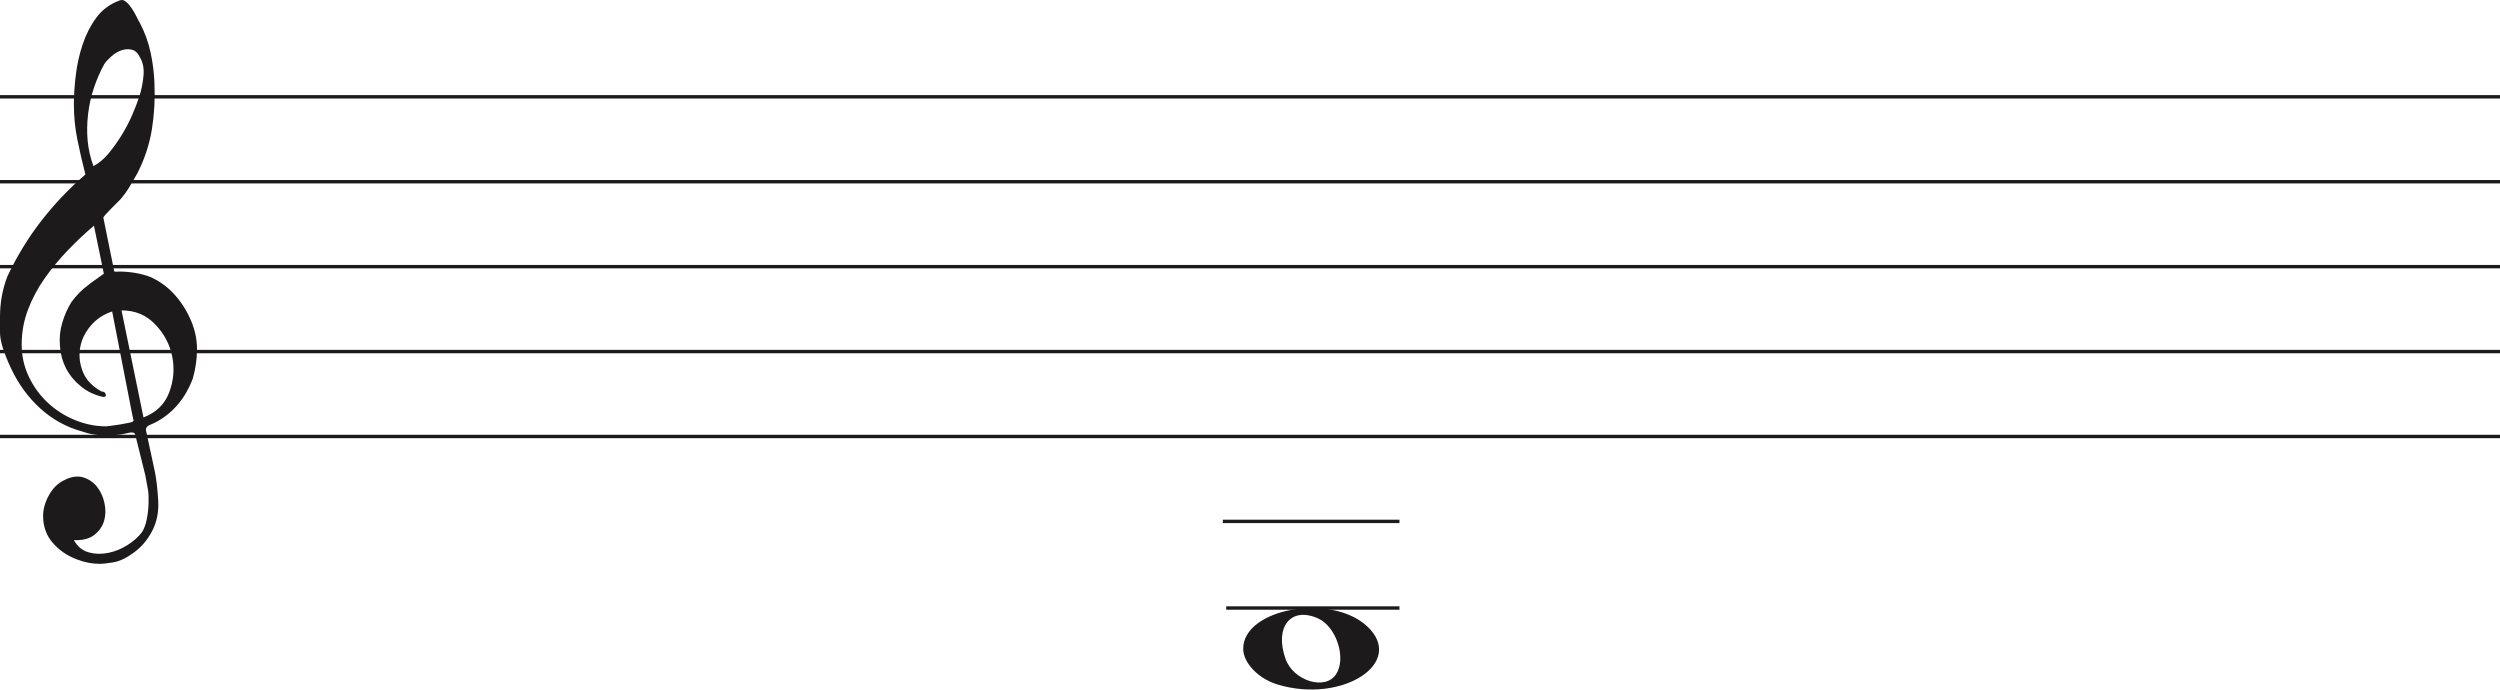
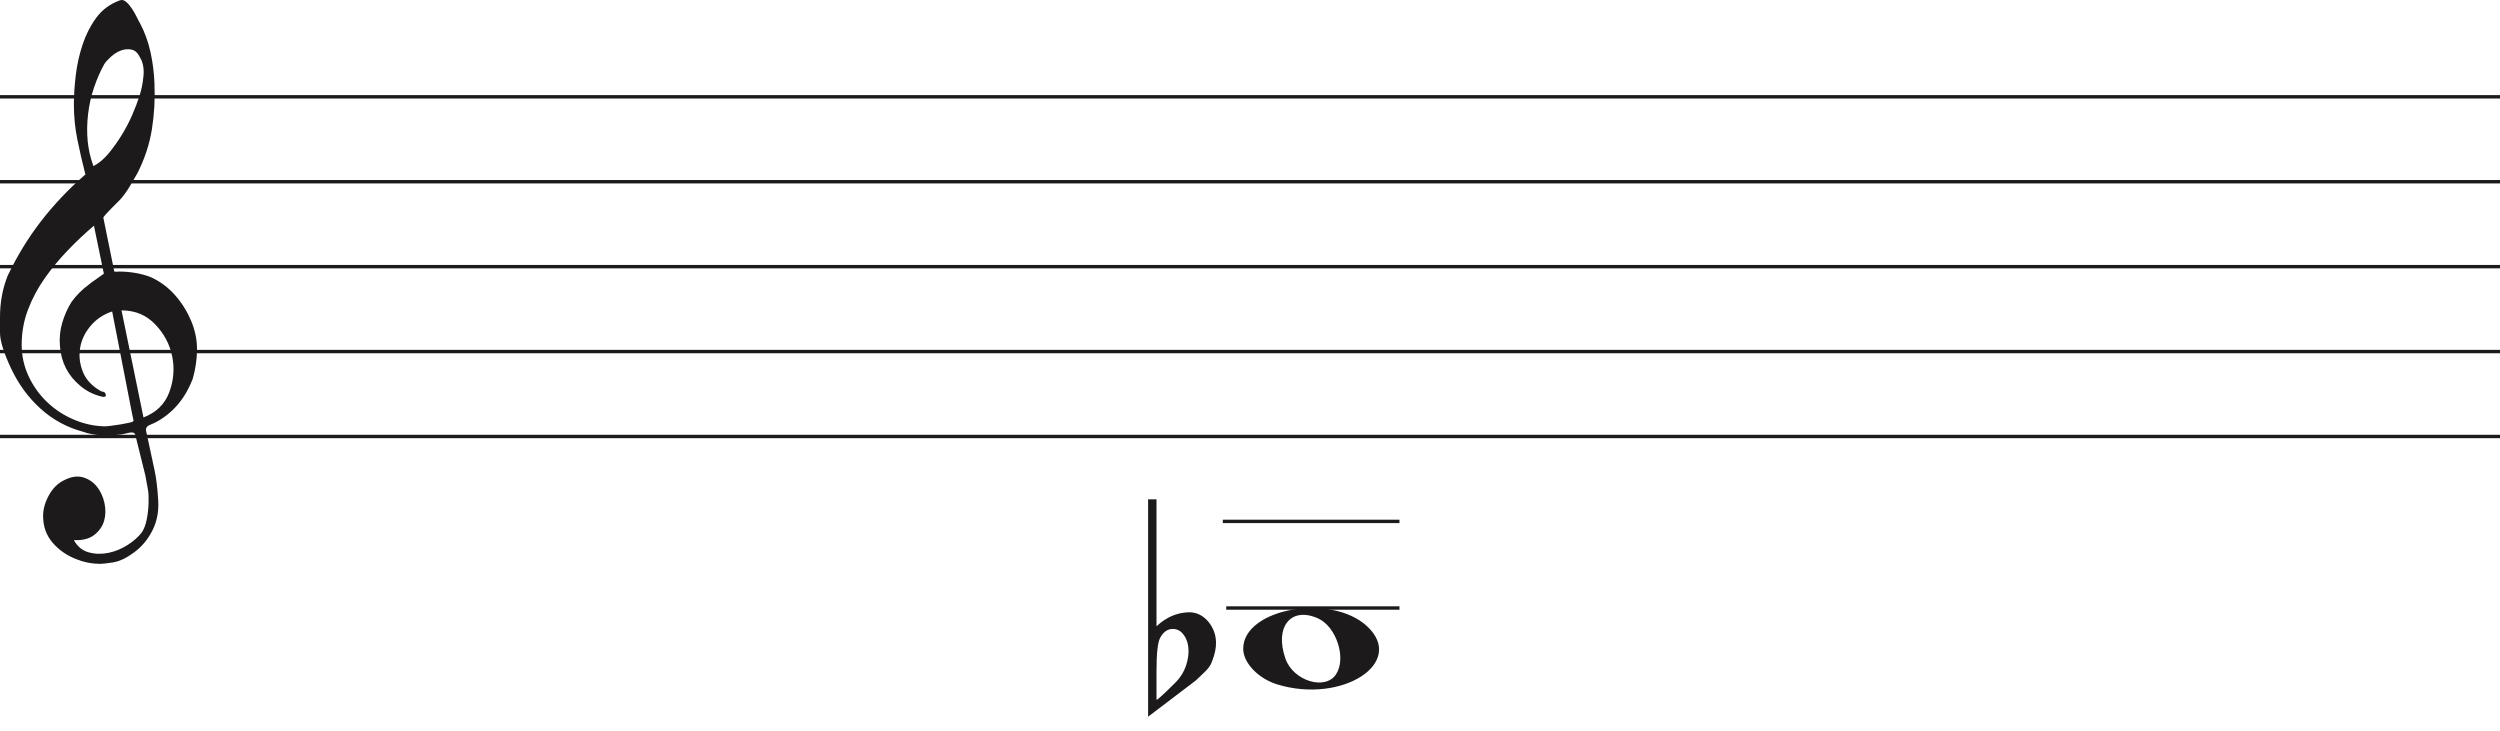
- <svg xmlns="http://www.w3.org/2000/svg" width="736" height="203" viewBox="0 0 736 203" fill="none">
+ <svg xmlns="http://www.w3.org/2000/svg" width="736" height="215" viewBox="0 0 736 215" fill="none">
  <line y1="28.5" x2="736" y2="28.5" stroke="#1C1A1A" />
  <line y1="53.5" x2="736" y2="53.5" stroke="#1C1A1A" />
  <line y1="78.5" x2="736" y2="78.5" stroke="#1C1A1A" />
  <line y1="103.5" x2="736" y2="103.5" stroke="#1C1A1A" />
  <line y1="128.5" x2="736" y2="128.5" stroke="#1C1A1A" />
  <line x1="360" y1="153.5" x2="412" y2="153.5" stroke="#1C1A1A" />
-   <path d="M33.02 91.694C30.445 92.54 28.317 93.969 26.636 95.981C24.955 97.991 23.93 100.188 23.562 102.57C23.195 104.951 23.497 107.306 24.469 109.635C25.441 111.964 27.266 113.843 29.946 115.272C30.576 115.272 30.97 115.537 31.128 116.066C31.285 116.595 31.049 116.859 30.419 116.859C27.844 116.33 25.585 115.245 23.641 113.605C20.016 110.588 18.02 106.698 17.652 101.935C17.442 99.553 17.665 97.251 18.322 95.028C18.979 92.805 19.885 90.767 21.041 88.914C22.459 86.957 24.14 85.263 26.084 83.834C26.189 83.728 26.491 83.49 26.991 83.12C27.49 82.749 27.976 82.405 28.448 82.088C28.921 81.77 29.63 81.267 30.576 80.579L27.66 66.448C25.086 68.618 22.538 71.012 20.016 73.632C17.495 76.252 15.209 79.018 13.16 81.928C11.111 84.84 9.47 87.923 8.235 91.178C7 94.433 6.383 97.859 6.383 101.459C6.383 104.793 7.079 107.929 8.472 110.866C9.864 113.803 11.716 116.357 14.027 118.526C16.339 120.696 19.005 122.403 22.026 123.648C25.047 124.891 28.107 125.513 31.207 125.513C31.312 125.513 31.797 125.46 32.664 125.354C33.532 125.249 34.451 125.116 35.422 124.957C36.395 124.799 37.288 124.626 38.102 124.441C38.916 124.256 39.324 124.057 39.324 123.846L38.85 121.623C36.802 111.197 34.857 101.22 33.02 91.694ZM35.777 91.376L42.239 122.893C45.97 121.464 48.491 119.016 49.804 115.55C51.118 112.083 51.419 108.564 50.71 104.991C50.001 101.419 48.334 98.256 45.706 95.504C43.08 92.751 39.77 91.376 35.777 91.376ZM27.503 48.903C29.131 48.056 30.642 46.786 32.034 45.092C33.426 43.399 34.713 41.586 35.896 39.654C37.077 37.723 38.102 35.751 38.969 33.739C39.836 31.729 40.532 29.903 41.057 28.262C41.635 26.516 42.029 24.557 42.239 22.387C42.449 20.217 42.108 18.392 41.215 16.909C40.585 15.587 39.757 14.819 38.733 14.607C37.708 14.396 36.683 14.475 35.659 14.845C34.635 15.216 33.663 15.811 32.743 16.632C31.824 17.452 31.154 18.18 30.734 18.815C29.578 20.879 28.566 23.181 27.7 25.722C26.833 28.262 26.242 30.895 25.927 33.621C25.611 36.346 25.572 38.966 25.808 41.481C26.045 43.994 26.61 46.469 27.503 48.903ZM25.139 51.364C24.245 47.871 23.457 44.444 22.774 41.083C22.091 37.723 21.75 34.269 21.75 30.723C21.75 28.13 21.934 25.285 22.302 22.189C22.669 19.093 23.339 16.076 24.311 13.138C25.283 10.201 26.623 7.568 28.33 5.24C30.038 2.91 32.309 1.217 35.147 0.158C35.409 0.053 35.672 0 35.934 0C36.302 0 36.736 0.211 37.235 0.635C37.734 1.058 38.26 1.68 38.811 2.501C39.362 3.321 39.849 4.168 40.269 5.041C40.689 5.914 41.004 6.51 41.215 6.828C42.633 9.527 43.67 12.398 44.328 15.441C44.984 18.484 45.365 21.514 45.471 24.53C45.68 29.083 45.431 33.581 44.722 38.027C44.013 42.472 42.581 46.813 40.426 51.046C39.691 52.317 38.943 53.6 38.181 54.897C37.419 56.194 36.513 57.45 35.462 58.667C35.252 58.88 34.871 59.264 34.319 59.819C33.767 60.375 33.203 60.944 32.625 61.526C32.047 62.108 31.535 62.651 31.088 63.153C30.642 63.656 30.419 63.96 30.419 64.067L33.649 79.944C33.67 80.048 35.265 79.944 35.265 79.944C38.348 79.983 41.612 80.486 44.446 81.611C47.178 82.881 49.529 84.627 51.499 86.851C53.469 89.074 55.044 91.574 56.227 94.353C57.409 97.132 58 99.95 58 102.808C58 105.665 57.579 108.577 56.739 111.54C54.585 117.151 51.144 121.305 46.416 124.004C45.89 124.322 45.141 124.68 44.17 125.076C43.198 125.473 42.817 126.095 43.027 126.942C44.288 132.708 45.141 136.676 45.589 138.85C46.035 141.024 46.364 143.829 46.573 147.265C46.783 150.551 46.218 153.507 44.879 156.152C43.539 158.807 41.74 160.961 39.481 162.624C37.222 164.297 35.16 165.269 33.295 165.569C31.429 165.86 30.155 166 29.473 166C27.109 166 24.797 165.549 22.538 164.648C19.754 163.596 17.416 161.983 15.524 159.809C13.633 157.635 12.688 154.99 12.688 151.874C12.688 149.91 13.252 147.897 14.382 145.833C15.511 143.769 16.995 142.286 18.834 141.395C20.883 140.333 22.735 140.042 24.39 140.513C26.045 140.994 27.411 141.895 28.488 143.218C29.565 144.54 30.314 146.143 30.734 148.017C31.154 149.9 31.128 151.653 30.655 153.297C30.182 154.94 29.224 156.332 27.779 157.464C26.334 158.606 24.324 159.117 21.75 159.017C22.801 160.921 24.272 162.123 26.163 162.624C28.054 163.135 29.998 163.165 31.994 162.744C33.991 162.323 35.869 161.542 37.629 160.4C39.389 159.268 40.769 158.035 41.766 156.713C42.397 155.761 42.87 154.519 43.185 152.986C43.5 151.443 43.684 149.85 43.736 148.177C43.789 146.514 43.736 145.212 43.579 144.29C43.421 143.358 43.158 141.915 42.79 139.962C41.215 133.56 40.217 129.533 39.796 127.89C39.586 127.366 39.021 127.193 38.102 127.379C37.182 127.564 36.408 127.736 35.777 127.89C31.259 128.481 27.477 128.21 24.429 127.101C19.701 125.831 15.538 123.568 11.939 120.313C8.34 117.058 5.451 113.115 3.27 108.484C1.09 103.853 0 100.334 0 97.925C0 95.518 0 93.996 0 93.361C0 89.074 0.736 85.051 2.207 81.293C4.991 75.418 8.288 70.02 12.097 65.098C15.905 60.176 20.253 55.598 25.139 51.364Z" fill="#1C1A1A" />
+   <path d="M33.02 91.694C30.445 92.54 28.317 93.969 26.636 95.981C24.955 97.991 23.93 100.188 23.562 102.57C23.195 104.951 23.497 107.306 24.469 109.635C25.441 111.964 27.266 113.843 29.946 115.272C30.576 115.272 30.97 115.537 31.128 116.066C31.285 116.595 31.049 116.859 30.419 116.859C27.844 116.33 25.585 115.245 23.641 113.605C20.016 110.588 18.02 106.698 17.652 101.935C17.442 99.553 17.665 97.251 18.322 95.028C18.979 92.805 19.885 90.767 21.041 88.914C22.459 86.957 24.14 85.263 26.084 83.834C26.189 83.728 26.491 83.49 26.991 83.12C27.49 82.749 27.976 82.405 28.448 82.088C28.921 81.77 29.63 81.267 30.576 80.579L27.66 66.448C25.086 68.618 22.538 71.012 20.016 73.632C17.495 76.252 15.209 79.018 13.16 81.928C11.111 84.84 9.47 87.923 8.235 91.178C7 94.433 6.383 97.859 6.383 101.459C6.383 104.793 7.079 107.929 8.472 110.866C9.864 113.803 11.716 116.357 14.027 118.526C16.339 120.696 19.005 122.403 22.026 123.648C25.047 124.891 28.107 125.513 31.207 125.513C31.312 125.513 31.797 125.46 32.664 125.354C33.532 125.249 34.451 125.116 35.422 124.957C36.395 124.799 37.288 124.626 38.102 124.441C38.916 124.256 39.324 124.057 39.324 123.846L38.85 121.623C36.802 111.197 34.857 101.22 33.02 91.694V91.694ZM35.777 91.376L42.239 122.893C45.97 121.464 48.491 119.016 49.804 115.55C51.118 112.083 51.419 108.564 50.71 104.991C50.001 101.419 48.334 98.256 45.706 95.504C43.08 92.751 39.77 91.376 35.777 91.376V91.376ZM27.503 48.903C29.131 48.056 30.642 46.786 32.034 45.092C33.426 43.399 34.713 41.586 35.896 39.654C37.077 37.723 38.102 35.751 38.969 33.739C39.836 31.729 40.532 29.903 41.057 28.262C41.635 26.516 42.029 24.557 42.239 22.387C42.449 20.217 42.108 18.392 41.215 16.909C40.585 15.587 39.757 14.819 38.733 14.607C37.708 14.396 36.683 14.475 35.659 14.845C34.635 15.216 33.663 15.811 32.743 16.632C31.824 17.452 31.154 18.18 30.734 18.815C29.578 20.879 28.566 23.181 27.7 25.722C26.833 28.262 26.242 30.895 25.927 33.621C25.611 36.346 25.572 38.966 25.808 41.481C26.045 43.994 26.61 46.469 27.503 48.903V48.903ZM25.139 51.364C24.245 47.871 23.457 44.444 22.774 41.083C22.091 37.723 21.75 34.269 21.75 30.723C21.75 28.13 21.934 25.285 22.302 22.189C22.669 19.093 23.339 16.076 24.311 13.138C25.283 10.201 26.623 7.568 28.33 5.24C30.038 2.91 32.309 1.217 35.147 0.158C35.409 0.053 35.672 0 35.934 0C36.302 0 36.736 0.211 37.235 0.635C37.734 1.058 38.26 1.68 38.811 2.501C39.362 3.321 39.849 4.168 40.269 5.041C40.689 5.914 41.004 6.51 41.215 6.828C42.633 9.527 43.67 12.398 44.328 15.441C44.984 18.484 45.365 21.514 45.471 24.53C45.68 29.083 45.431 33.581 44.722 38.027C44.013 42.473 42.581 46.813 40.426 51.046C39.691 52.317 38.943 53.6 38.181 54.897C37.419 56.194 36.513 57.45 35.462 58.667C35.252 58.88 34.871 59.264 34.319 59.819C33.767 60.375 33.203 60.944 32.625 61.526C32.047 62.108 31.535 62.651 31.088 63.153C30.642 63.656 30.419 63.96 30.419 64.067L33.649 79.944C33.67 80.048 35.265 79.944 35.265 79.944C38.348 79.983 41.612 80.486 44.446 81.611C47.178 82.881 49.529 84.627 51.499 86.851C53.469 89.074 55.044 91.574 56.227 94.353C57.409 97.132 58 99.95 58 102.808C58 105.665 57.579 108.577 56.739 111.54C54.585 117.151 51.144 121.305 46.416 124.004C45.89 124.322 45.141 124.68 44.17 125.076C43.198 125.473 42.817 126.095 43.027 126.942C44.288 132.708 45.141 136.676 45.589 138.85C46.035 141.024 46.364 143.829 46.573 147.265C46.783 150.551 46.218 153.507 44.879 156.152C43.539 158.807 41.74 160.961 39.481 162.624C37.222 164.297 35.16 165.269 33.295 165.569C31.429 165.86 30.155 166 29.473 166C27.109 166 24.797 165.549 22.538 164.648C19.754 163.596 17.416 161.983 15.524 159.809C13.633 157.635 12.688 154.99 12.688 151.874C12.688 149.91 13.252 147.897 14.382 145.833C15.511 143.769 16.995 142.286 18.834 141.394C20.883 140.333 22.735 140.042 24.39 140.513C26.045 140.994 27.411 141.895 28.488 143.218C29.565 144.54 30.314 146.143 30.734 148.017C31.154 149.9 31.128 151.653 30.655 153.297C30.182 154.94 29.224 156.332 27.779 157.464C26.334 158.606 24.324 159.117 21.75 159.017C22.801 160.921 24.272 162.123 26.163 162.624C28.054 163.135 29.998 163.165 31.994 162.744C33.991 162.323 35.869 161.542 37.629 160.4C39.389 159.268 40.769 158.035 41.766 156.713C42.397 155.761 42.87 154.519 43.185 152.986C43.5 151.443 43.684 149.85 43.736 148.177C43.789 146.514 43.736 145.212 43.579 144.29C43.421 143.358 43.158 141.915 42.79 139.962C41.215 133.56 40.217 129.533 39.796 127.89C39.586 127.366 39.021 127.193 38.102 127.379C37.182 127.564 36.408 127.736 35.777 127.89C31.259 128.481 27.477 128.21 24.429 127.101C19.701 125.831 15.538 123.568 11.939 120.313C8.34 117.058 5.451 113.115 3.27 108.484C1.09 103.853 0 100.334 0 97.925C0 95.518 0 93.996 0 93.361C0 89.074 0.736 85.051 2.207 81.293C4.991 75.418 8.288 70.02 12.097 65.098C15.905 60.176 20.253 55.598 25.139 51.364V51.364Z" fill="#1C1A1A" />
  <path d="M361 179L412 179" stroke="#1C1A1A" />
  <path d="M376.097 201.514C370.453 199.805 366 195.161 366 190.984C366 179.16 391.813 174.481 402.473 184.372C414 195.069 395.188 207.295 376.097 201.514H376.097ZM393.315 198.544C396.455 193.829 393.453 184.486 388.013 182.048C380.025 178.467 375.129 184.569 378.456 193.959C380.757 200.453 390.119 203.343 393.315 198.544Z" fill="#1C1A1A" />
+   <path d="M340.475 147V178.091C340.475 178.091 340.475 180.186 340.475 184.378C343.332 181.693 346.537 180.317 350.091 180.252C352.313 180.252 354.217 181.201 355.804 183.101C357.2 184.869 357.93 186.834 357.994 188.995C358.057 190.698 357.645 192.662 356.756 194.889C356.439 195.806 355.74 196.788 354.661 197.836C353.836 198.622 352.979 199.441 352.091 200.292C347.394 203.829 342.697 207.398 338 211V147H340.475V147ZM348.187 186.539C347.426 185.622 346.442 185.164 345.236 185.164C343.712 185.164 342.475 186.048 341.523 187.816C340.824 189.191 340.475 192.433 340.475 197.542V205.99C340.539 206.252 342.316 204.647 345.807 201.176C347.711 199.343 348.949 197.181 349.52 194.693C349.774 193.71 349.901 192.728 349.901 191.746C349.901 189.584 349.33 187.849 348.187 186.539" fill="#1C1A1A" />
</svg>
